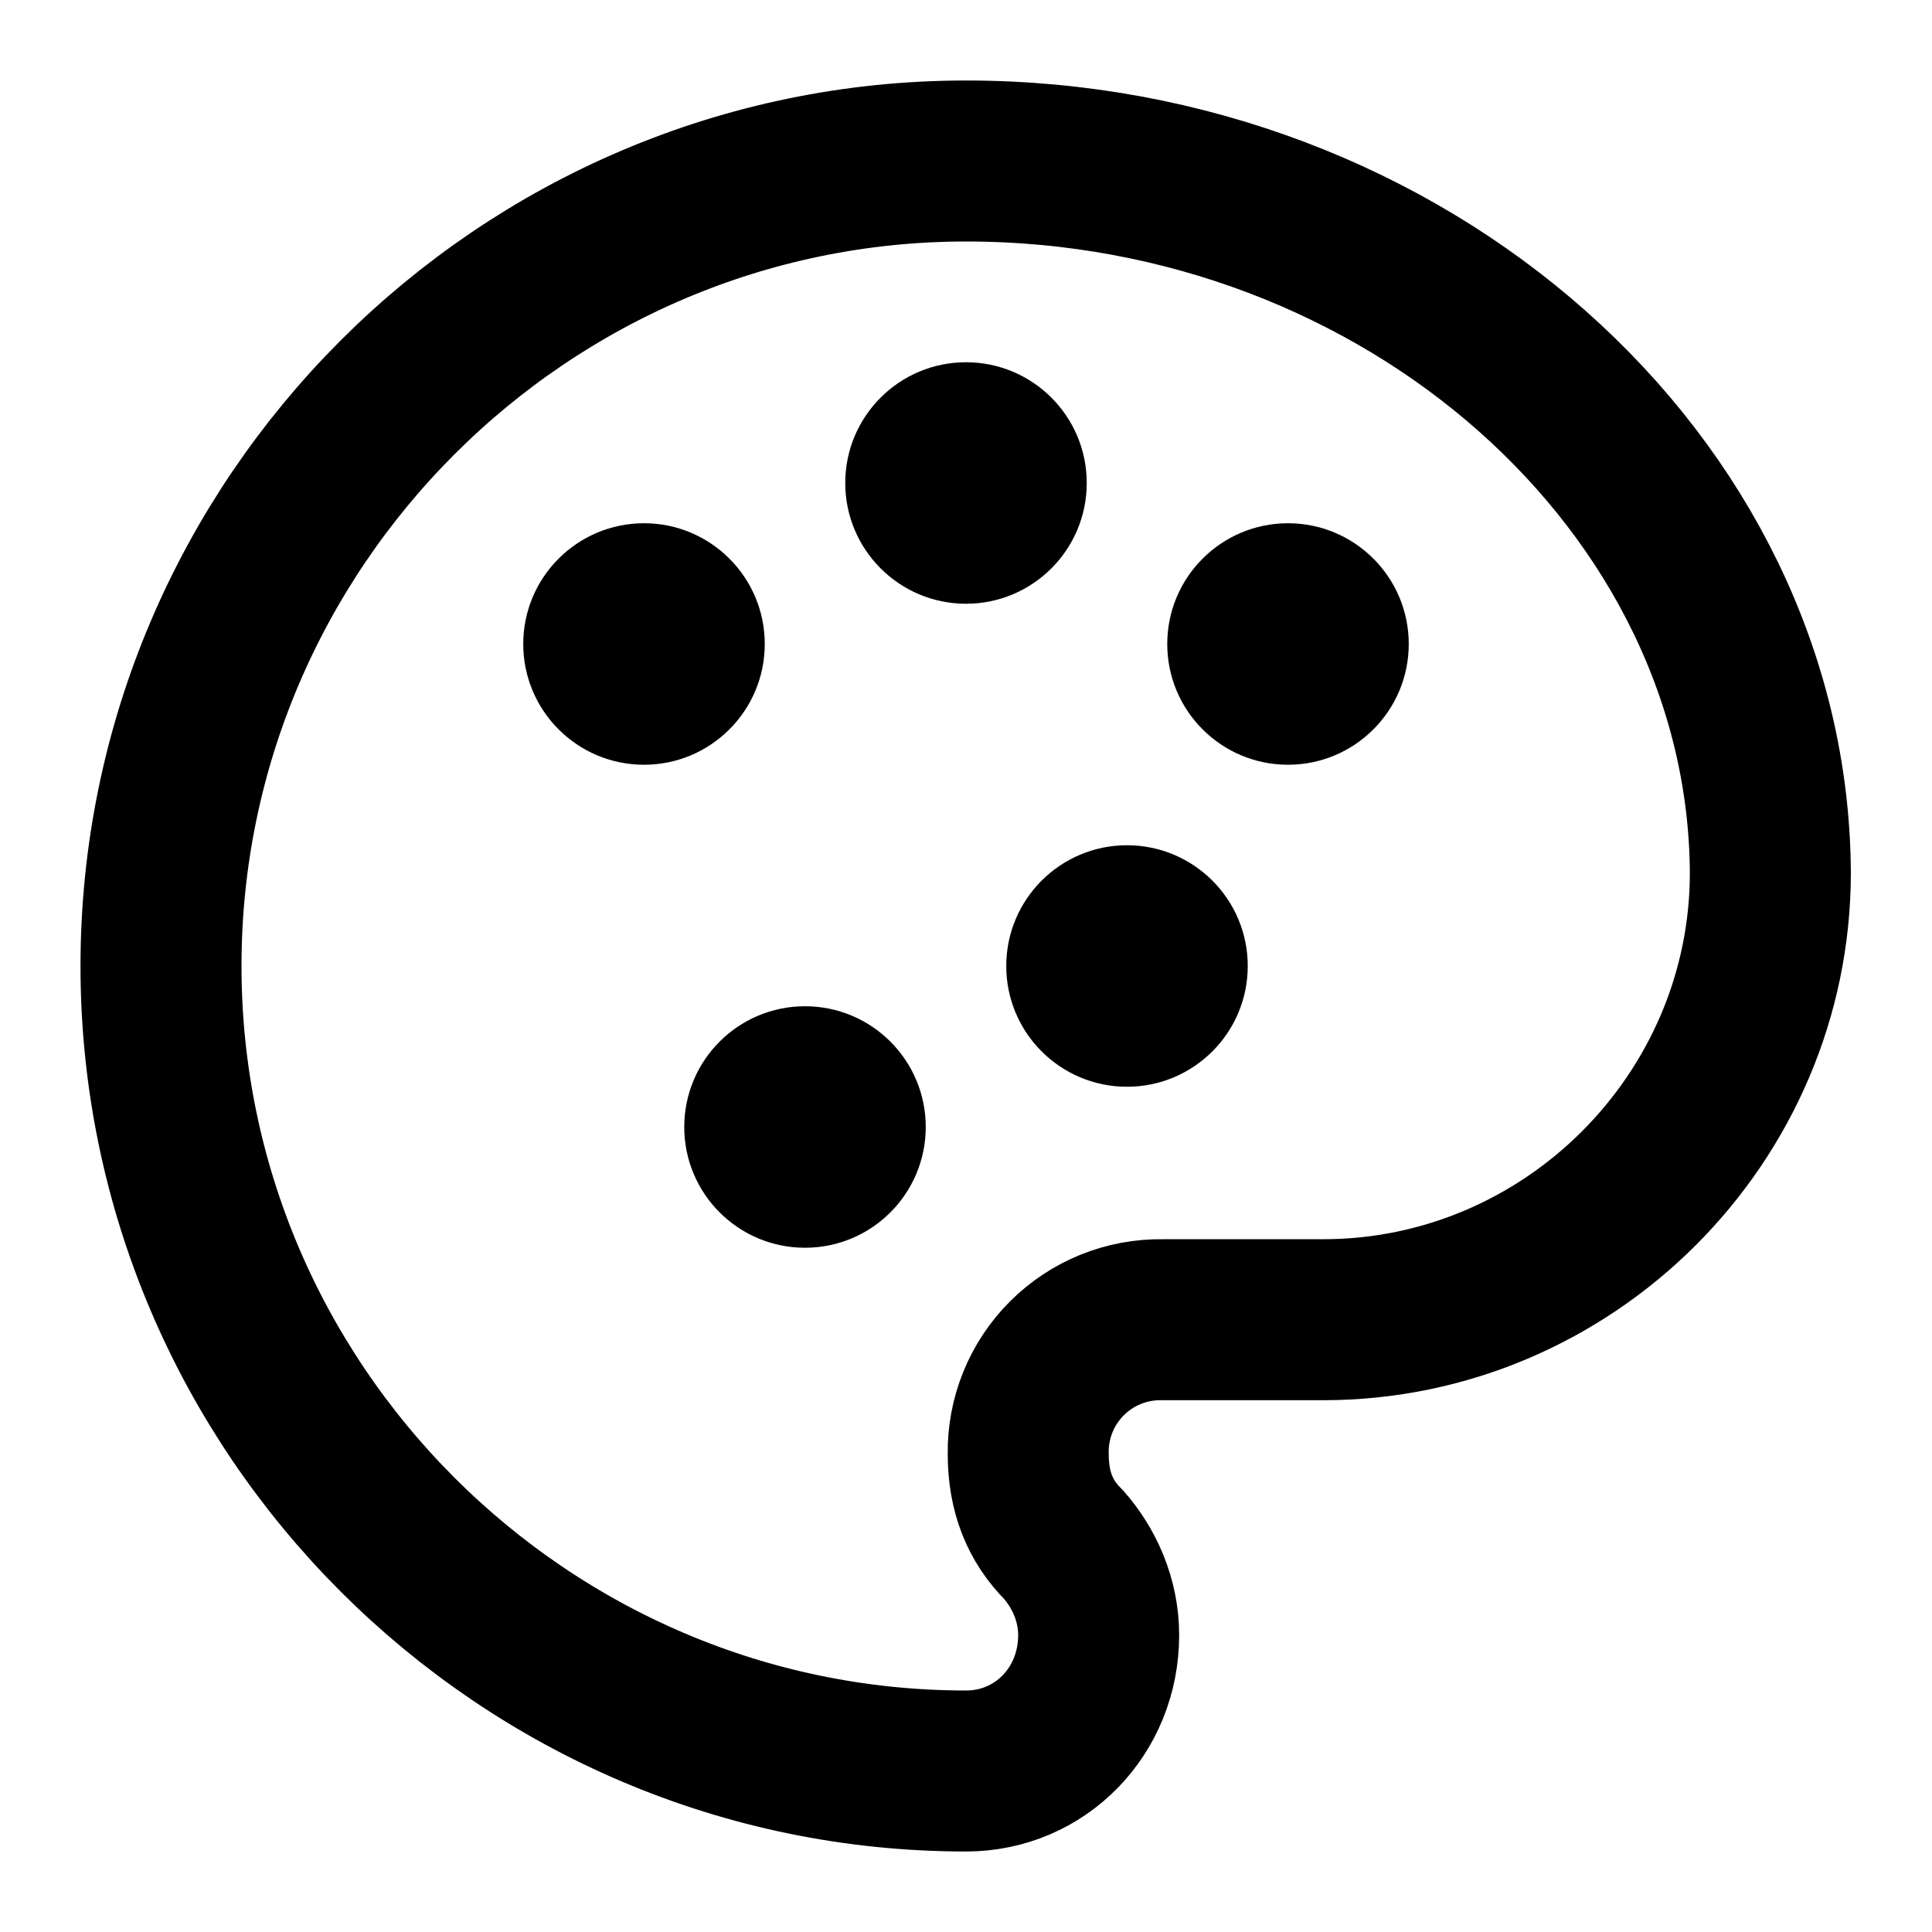
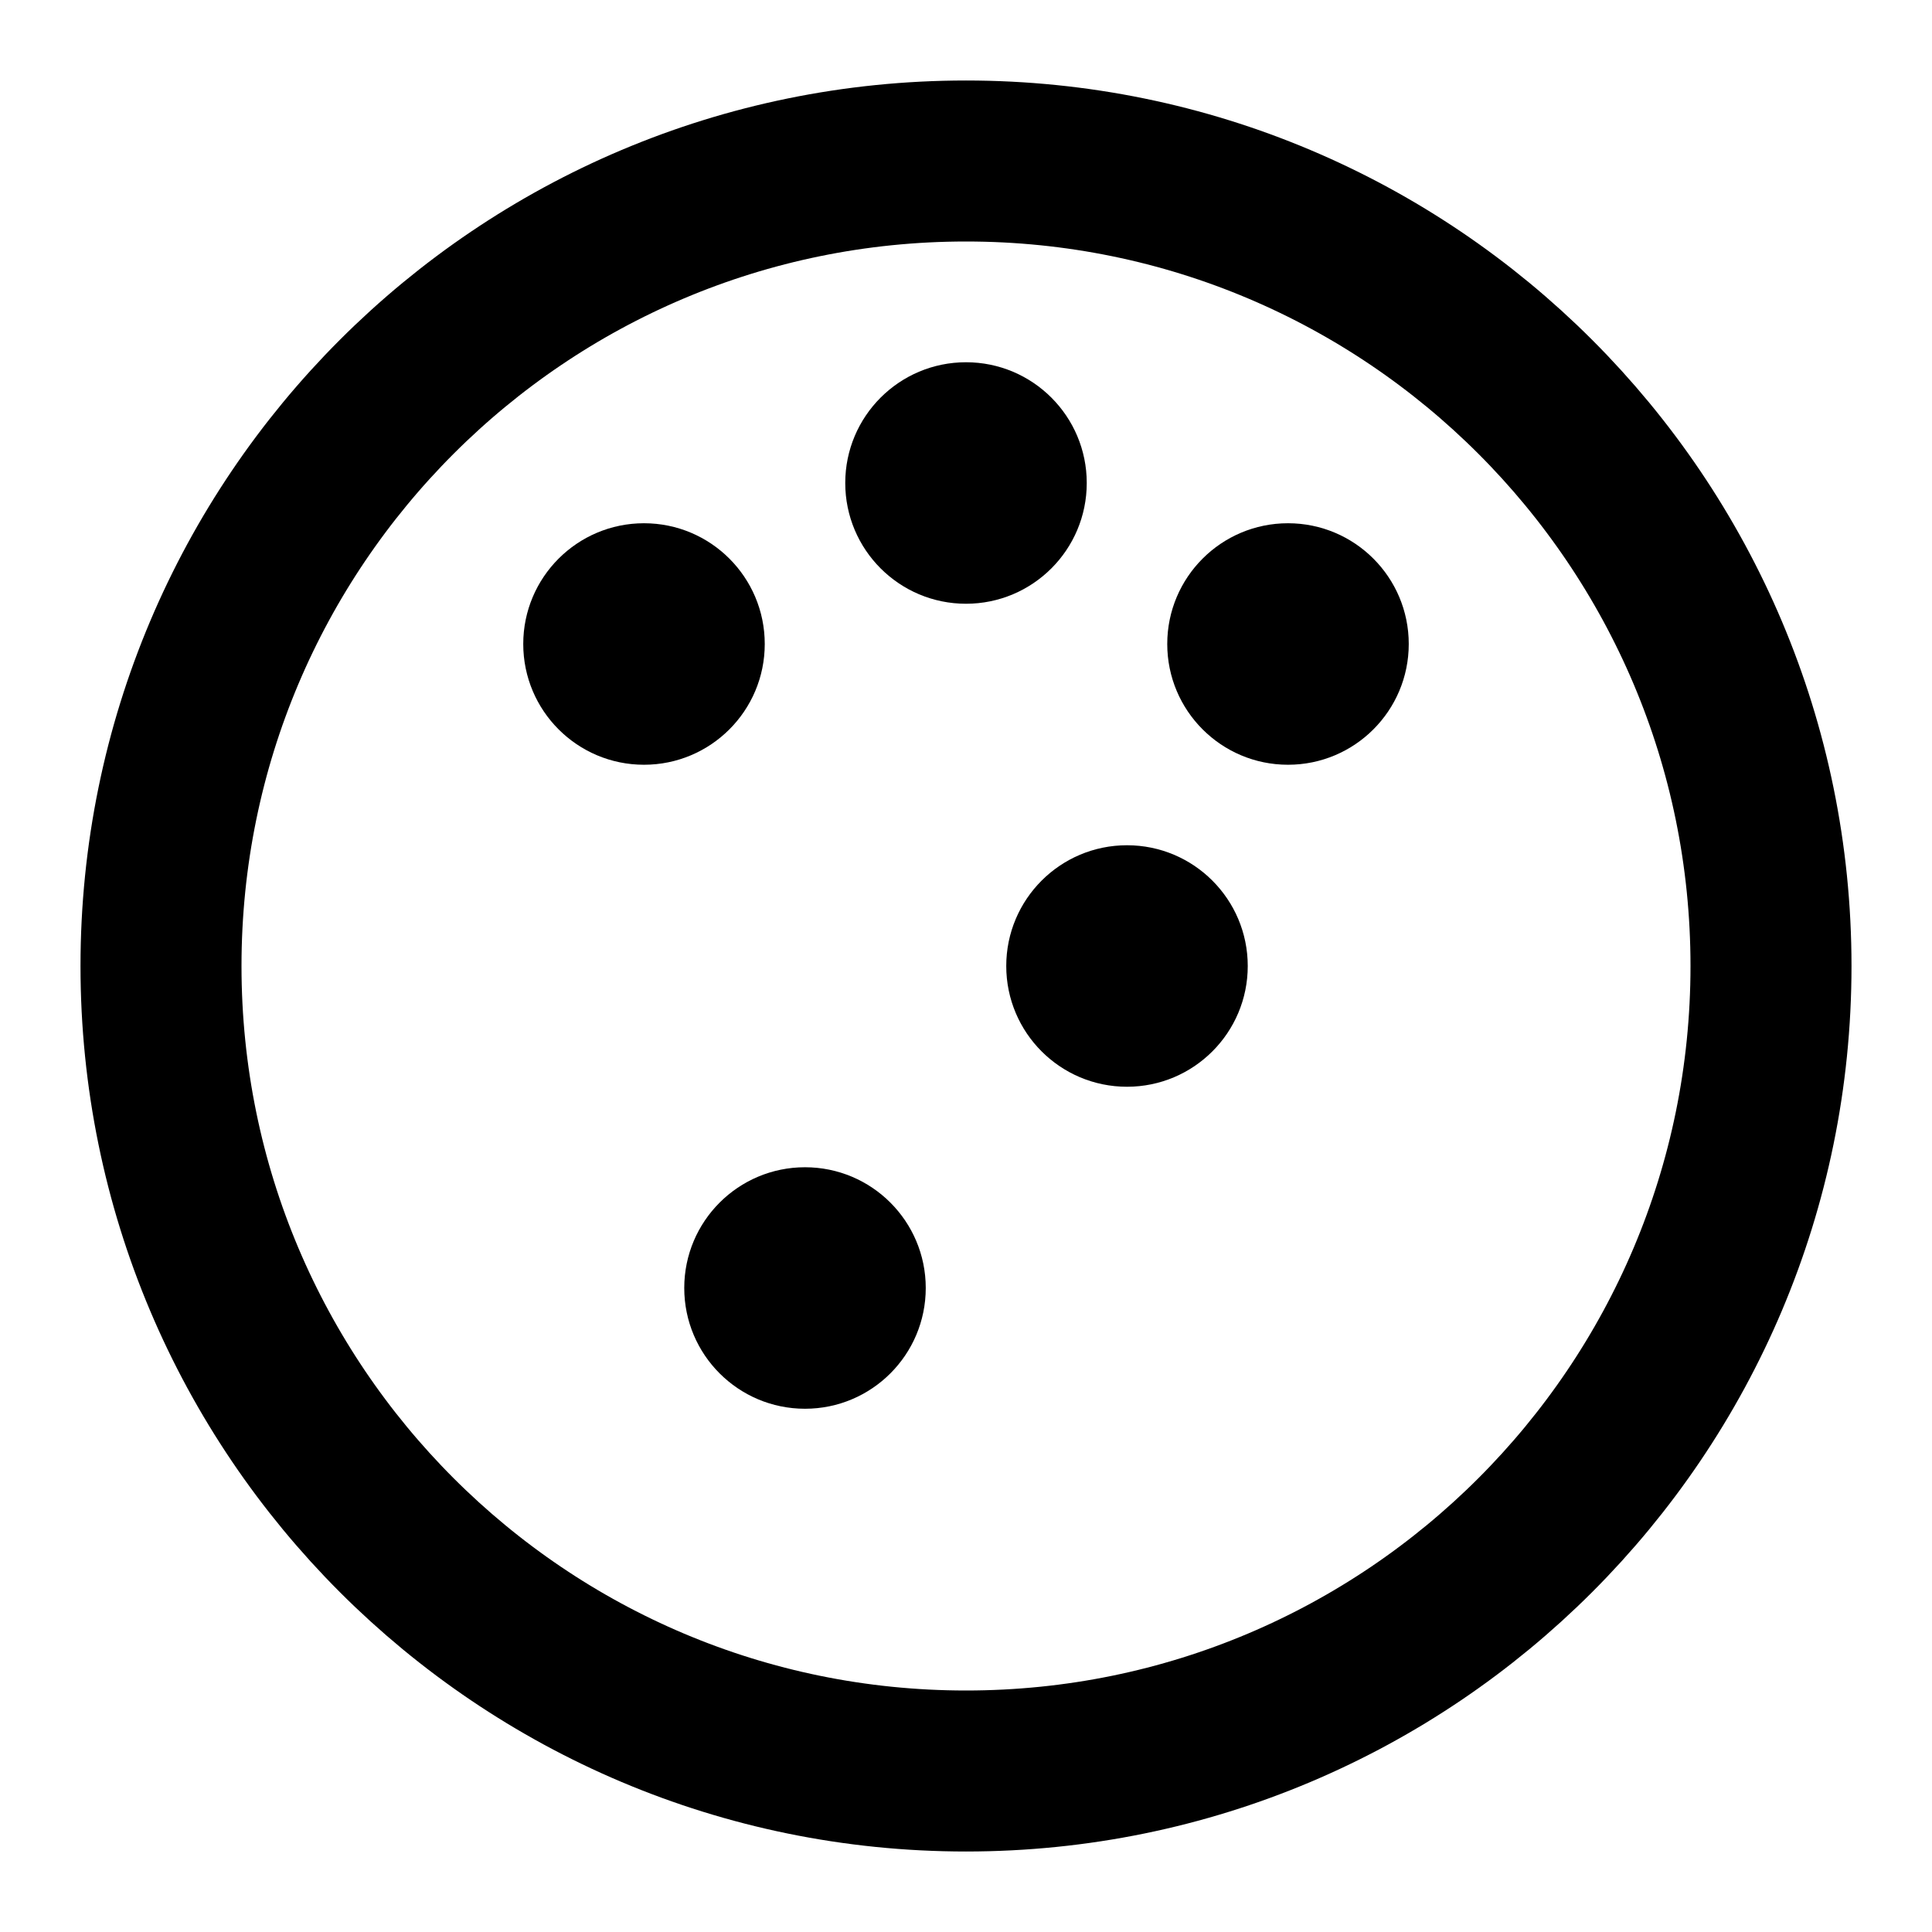
<svg xmlns="http://www.w3.org/2000/svg" width="16" height="16" viewBox="0 0 24 24" fill="none">
-   <path d="M12 2C6.5 2 2 6.5 2 12s4.5 10 10 10c.926 0 1.648-.746 1.648-1.688 0-.437-.18-.835-.437-1.125-.29-.289-.438-.652-.438-1.125a1.64 1.64 0 0 1 1.668-1.668h1.996c3.051 0 5.555-2.503 5.555-5.554C21.965 6.012 17.461 2 12 2z" stroke="currentColor" stroke-width="2" fill="none" stroke-linecap="round" stroke-linejoin="round" />
+   <circle cx="12" cy="12" r="10" stroke="currentColor" stroke-width="2" fill="none" />
  <circle cx="8" cy="8" r="1.5" fill="currentColor" />
  <circle cx="12" cy="6" r="1.5" fill="currentColor" />
  <circle cx="16" cy="8" r="1.5" fill="currentColor" />
  <circle cx="14" cy="12" r="1.5" fill="currentColor" />
-   <circle cx="10" cy="14" r="1.5" fill="currentColor" />
+   <circle cx="10" cy="16" r="1.5" fill="currentColor" />
</svg>
